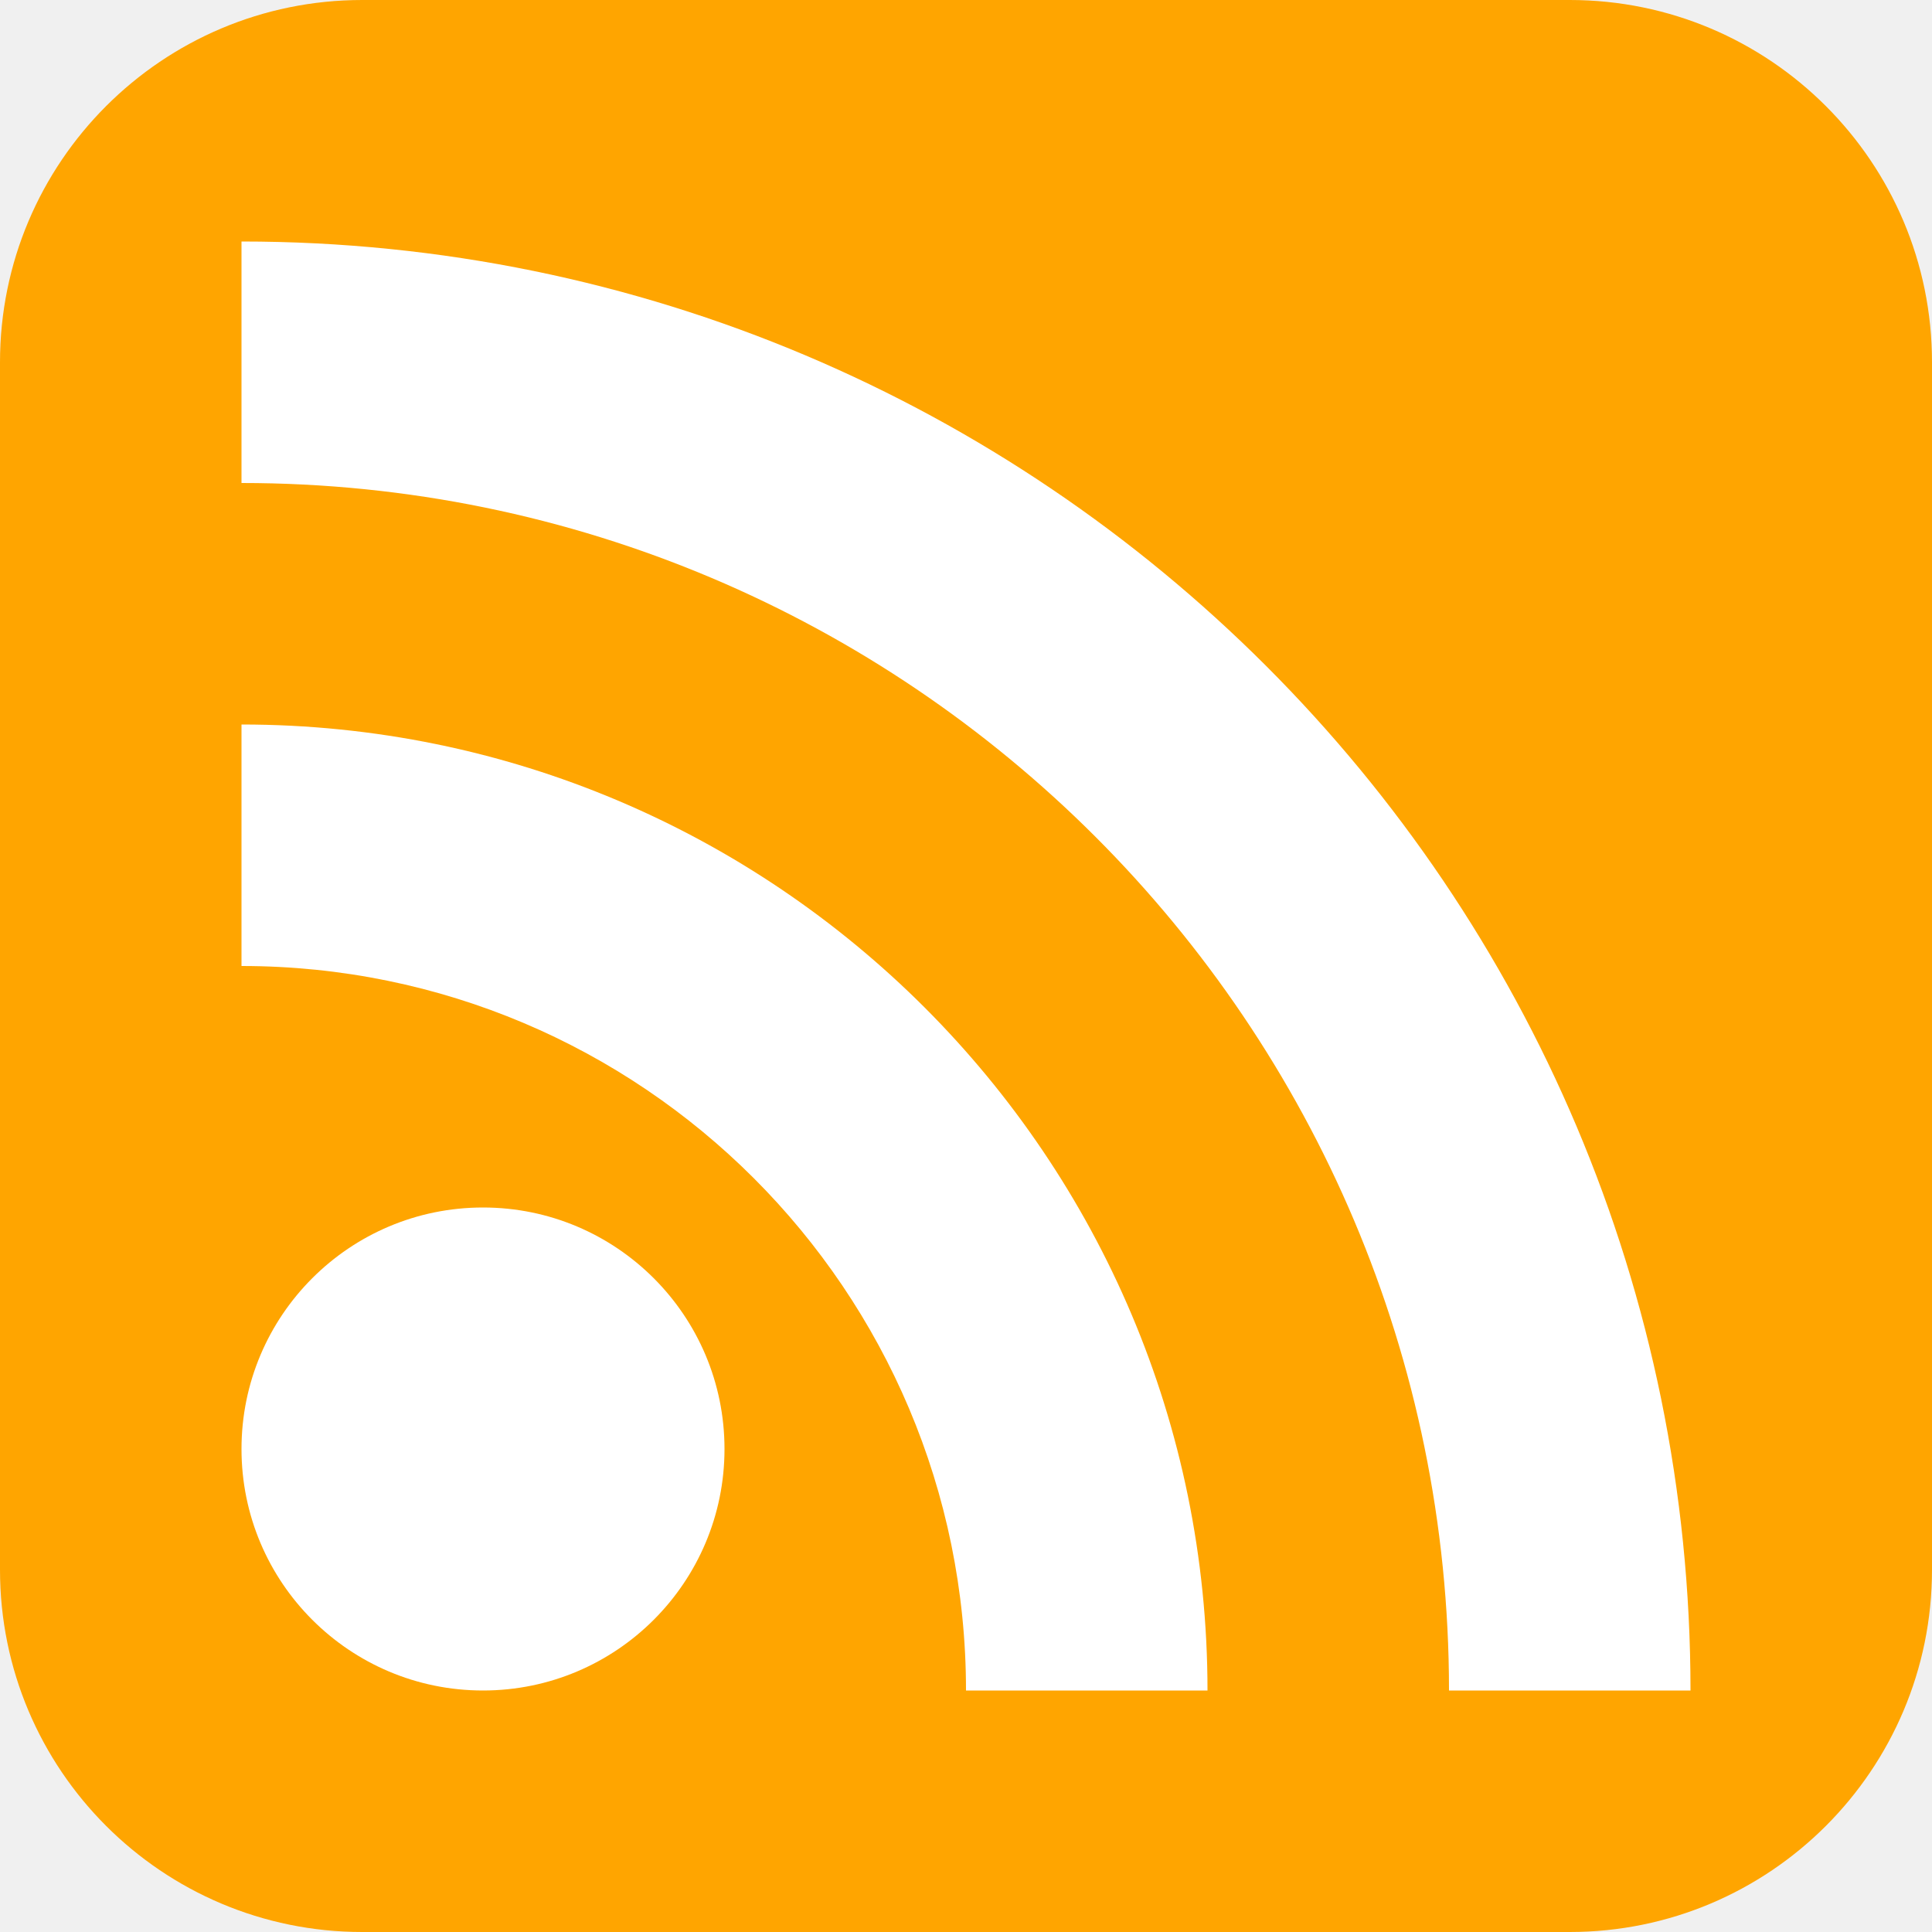
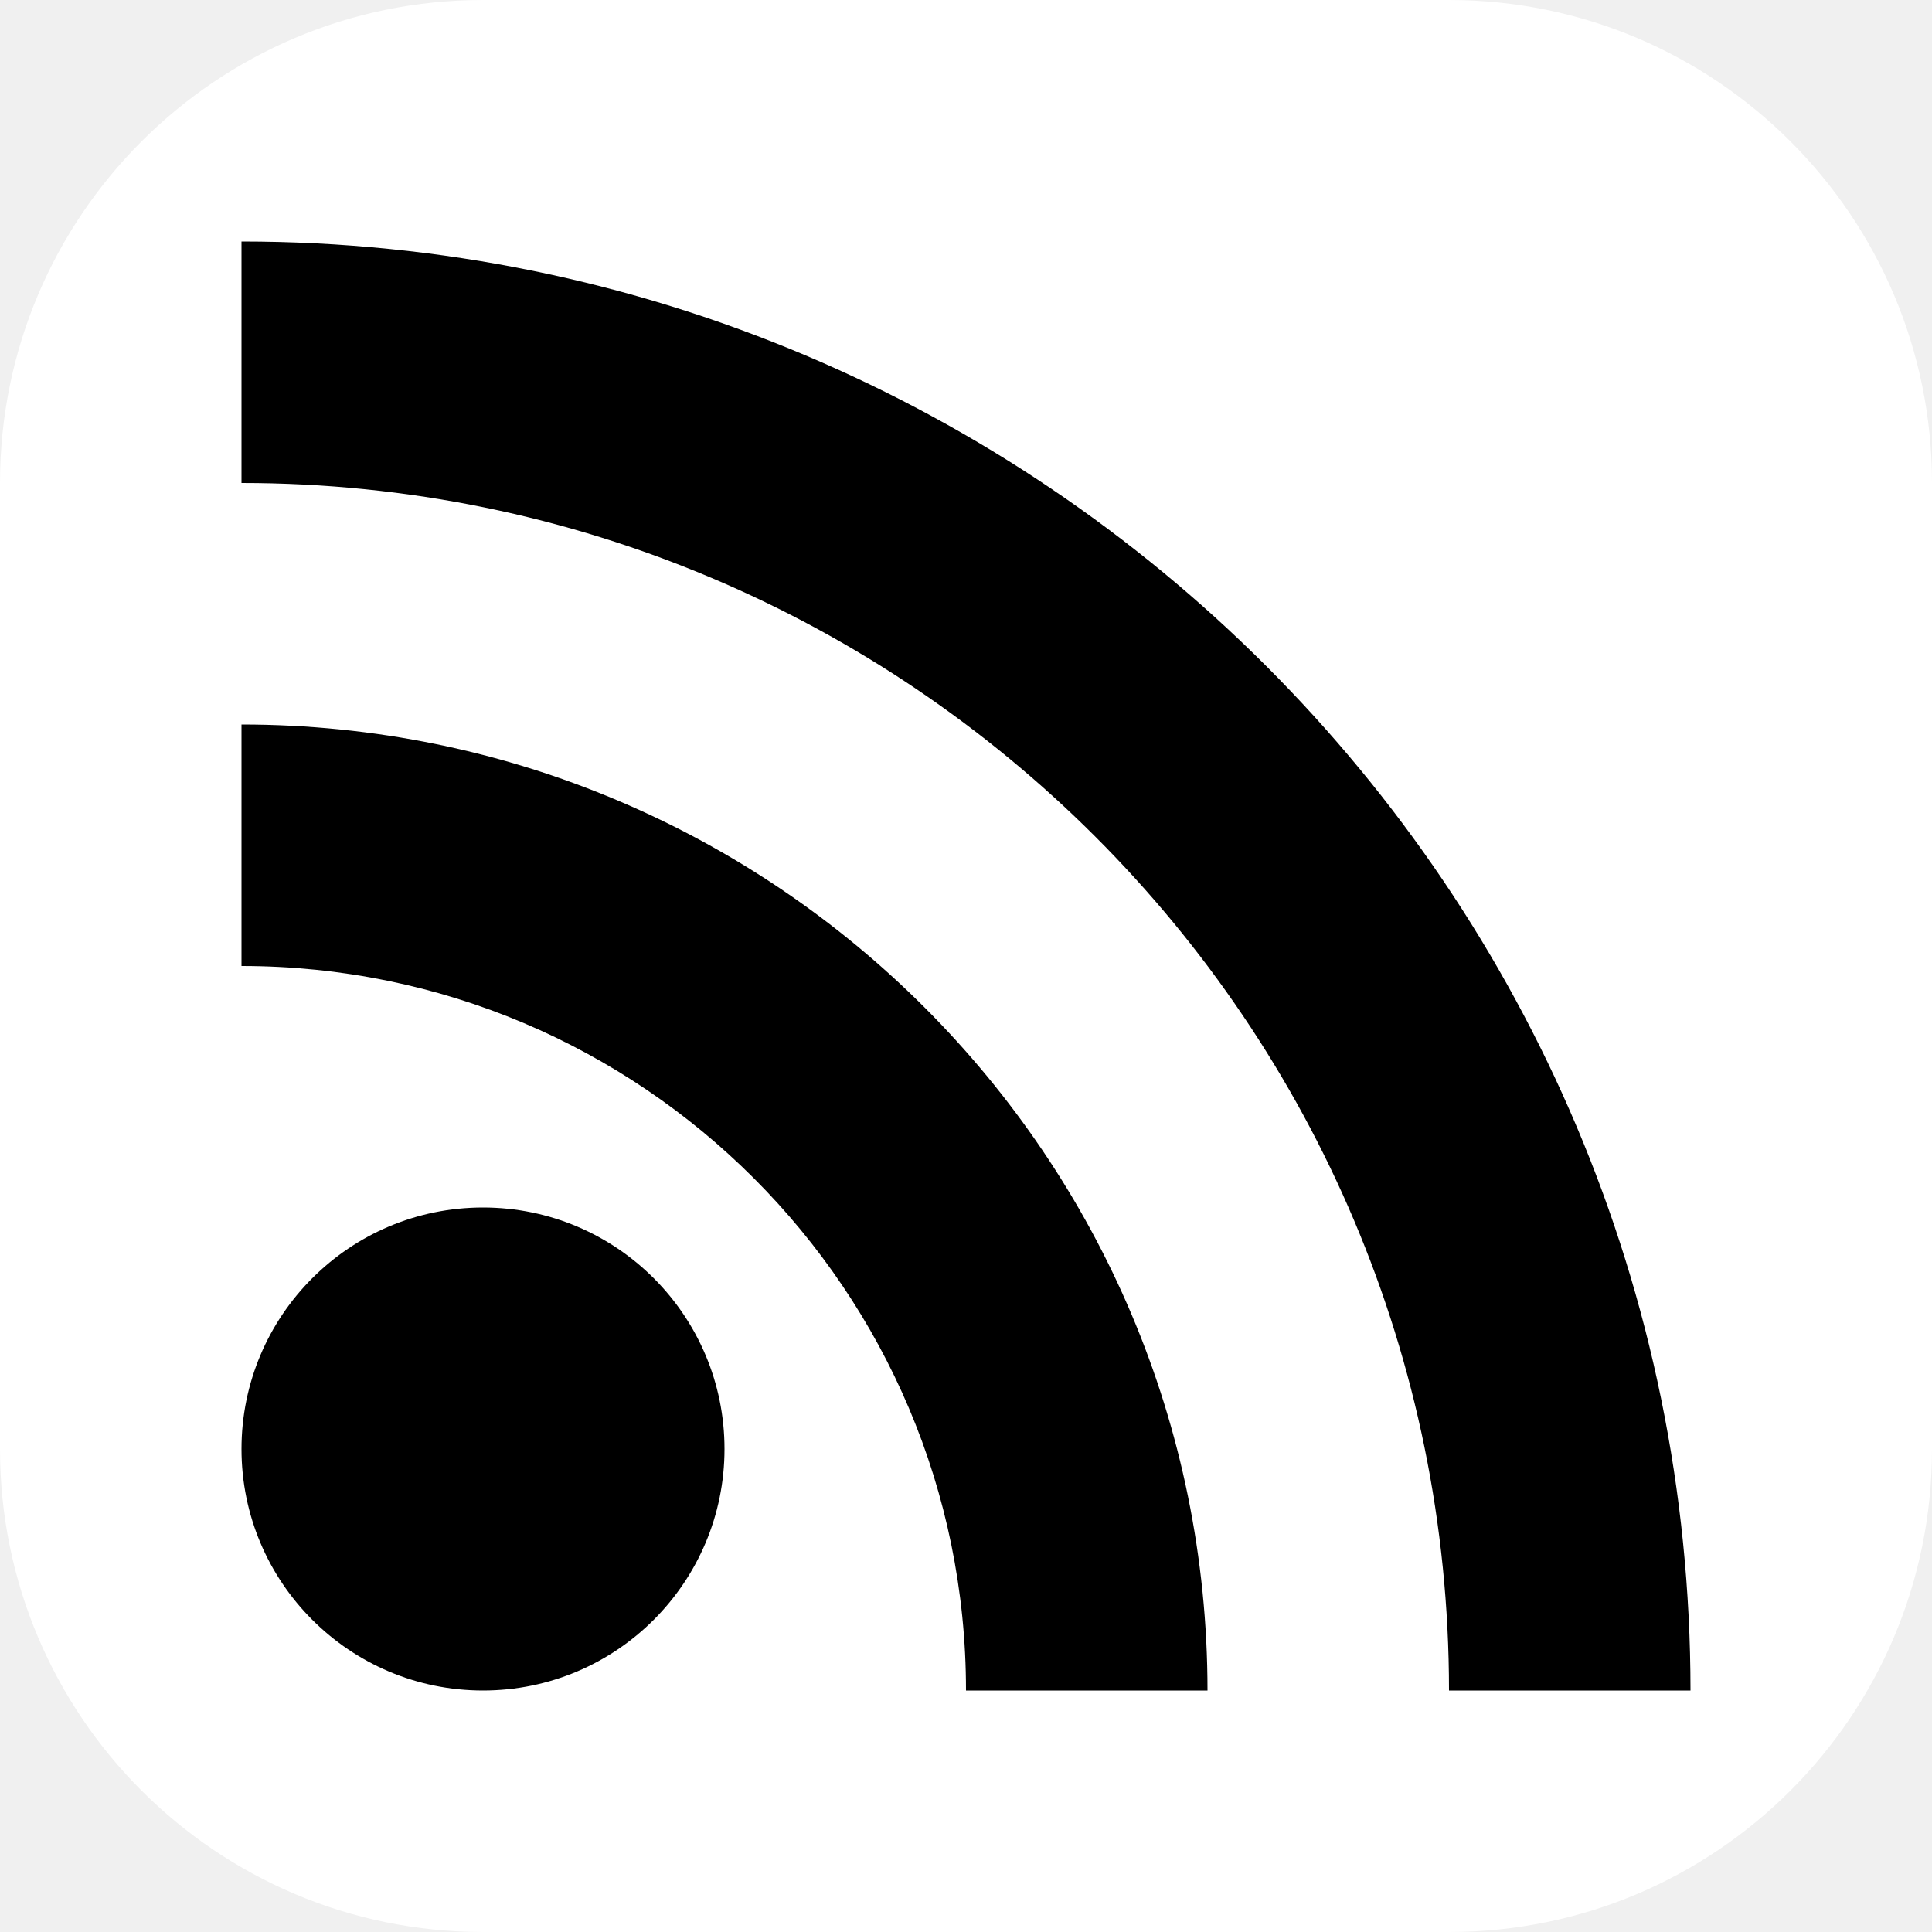
<svg xmlns="http://www.w3.org/2000/svg" id="RSSicon" viewBox="0 0 8 8" width="256" height="256">
  <style type="text/css">
-     .button {stroke: none; fill: orange;}
-     .symbol {stroke: none; fill: white;}
+     .button {stroke: none; fill: white;}
+     .symbol {stroke: none; fill: black;}
  </style>
-   <rect class="button" width="8" height="8" rx="1.5" />
+   <rect class="button" width="8" height="8" rx="2" />
  <circle class="symbol" cx="2" cy="6" r="1" />
  <path class="symbol" d="m 1,4 a 3,3 0 0 1 3,3 h 1 a 4,4 0 0 0 -4,-4 z" />
  <path class="symbol" d="m 1,2 a 5,5 0 0 1 5,5 h 1 a 6,6 0 0 0 -6,-6 z" />
</svg>
